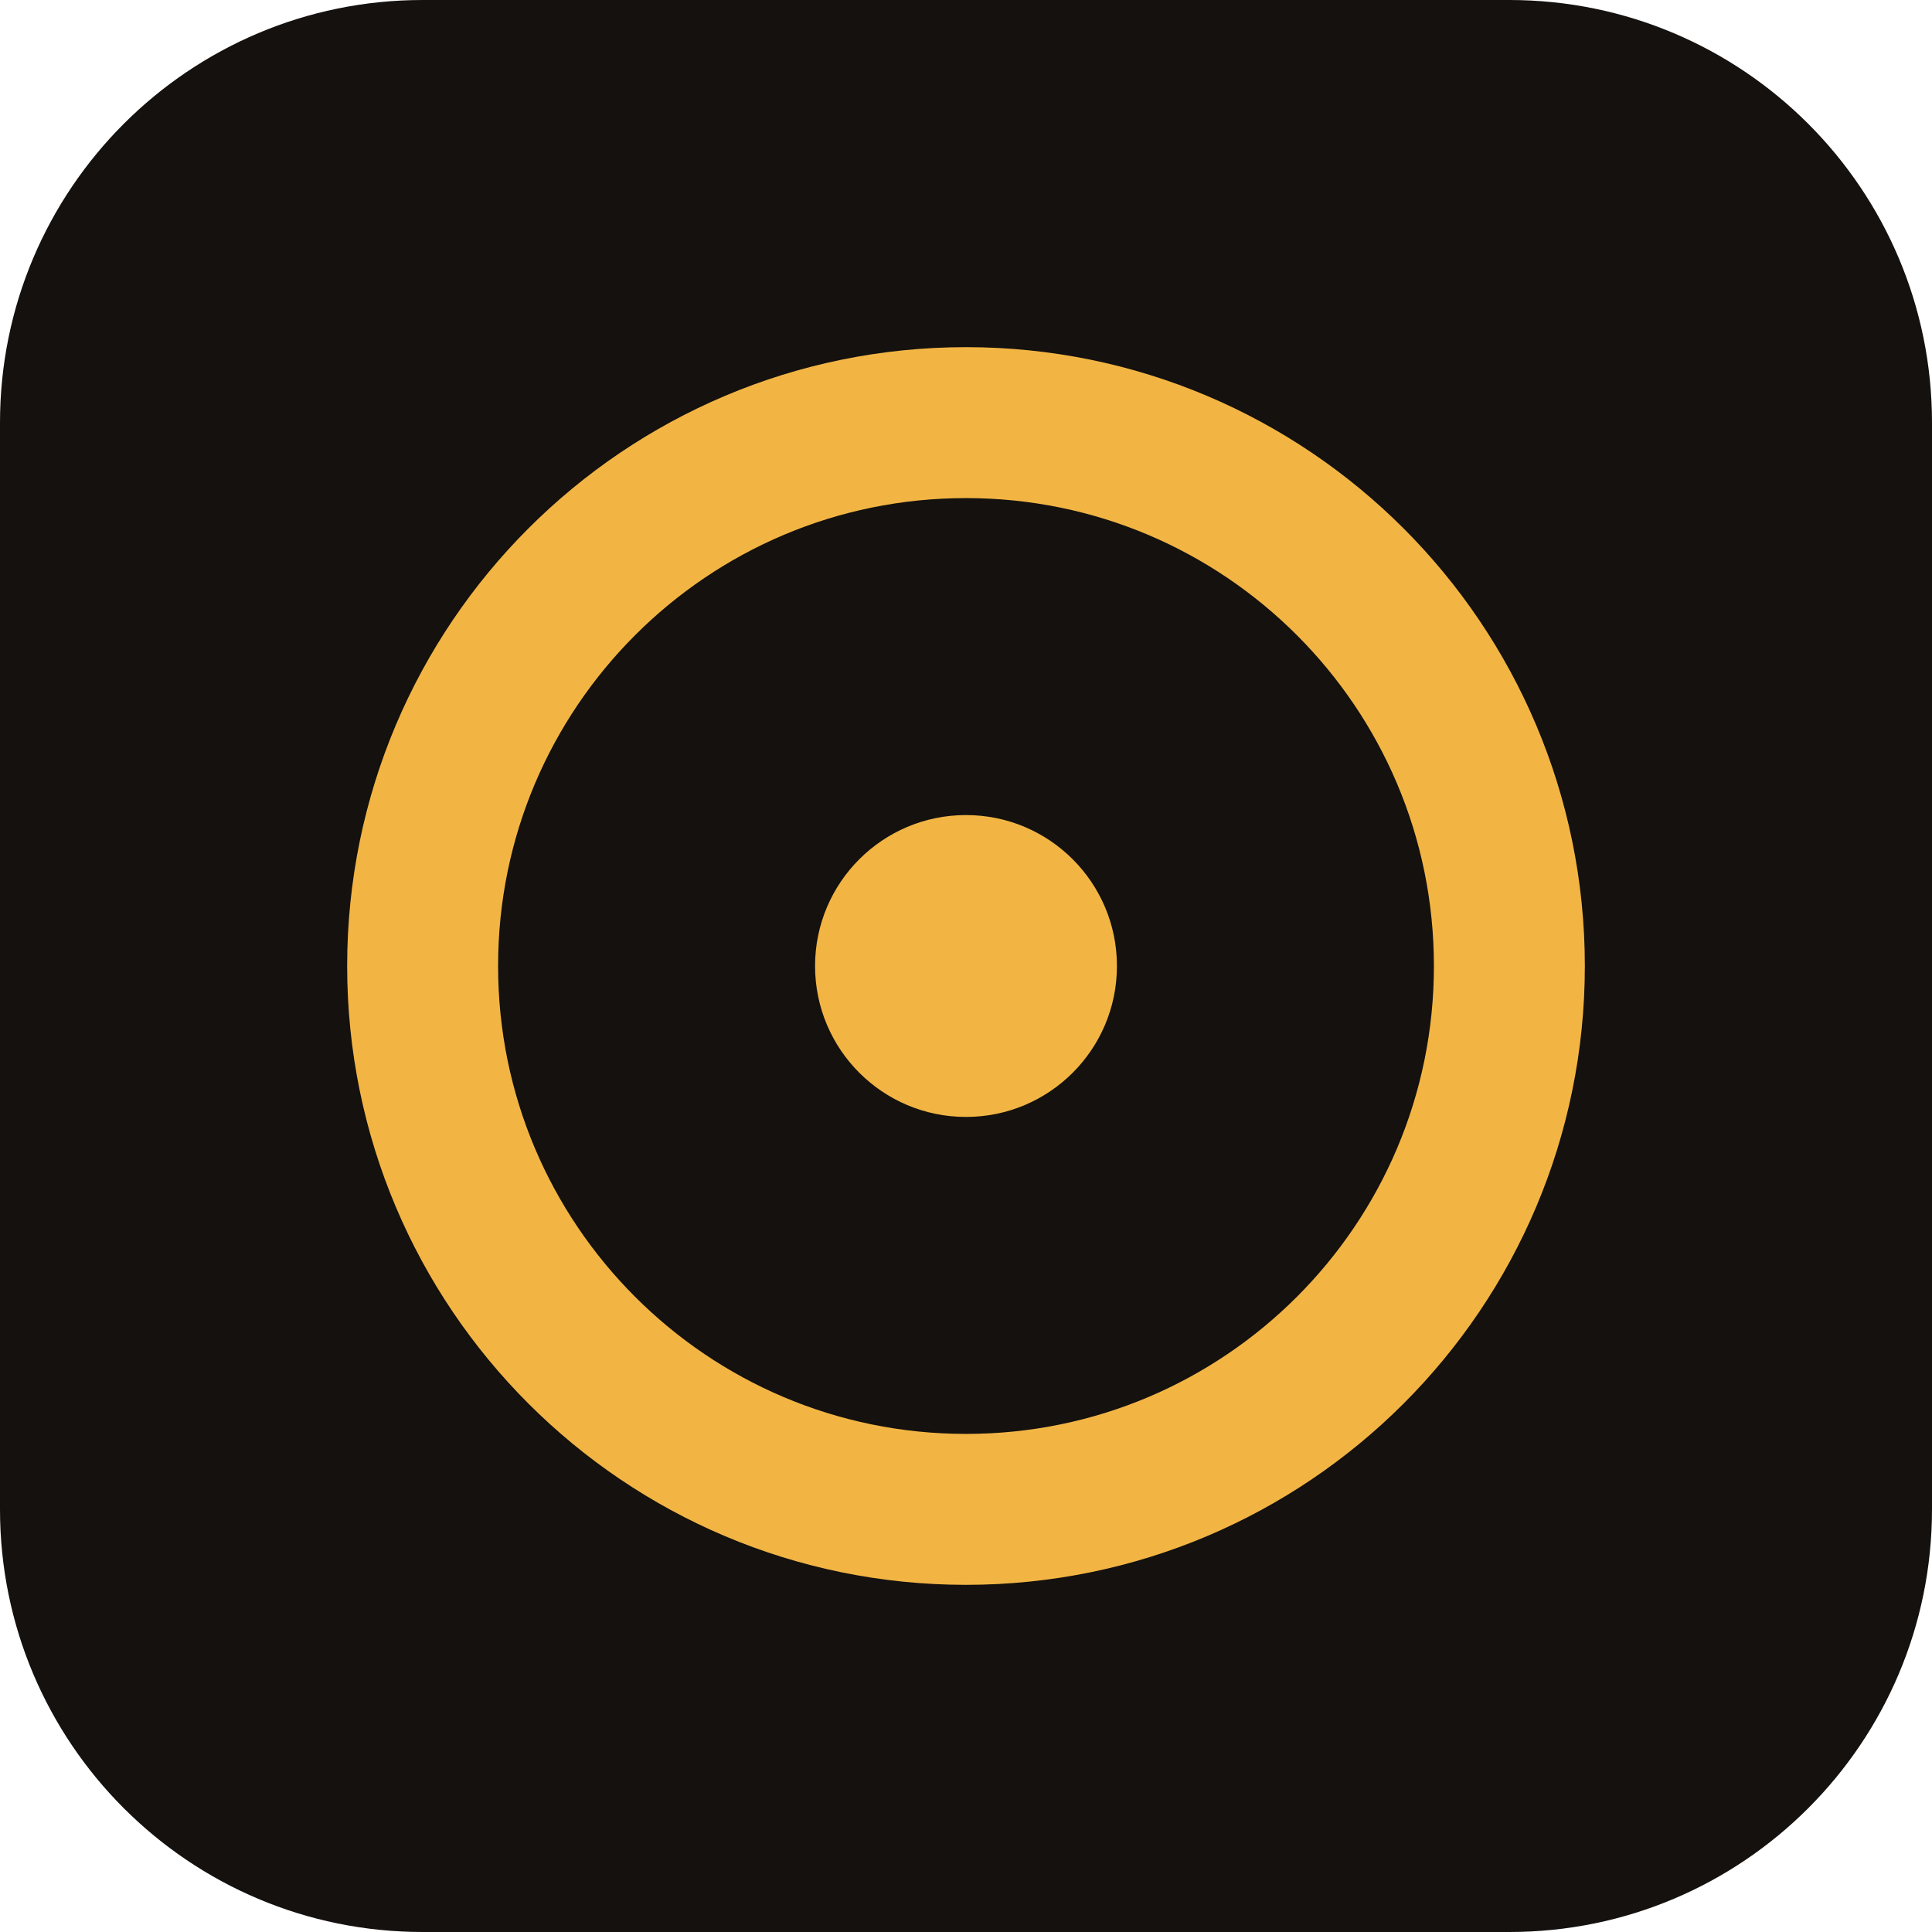
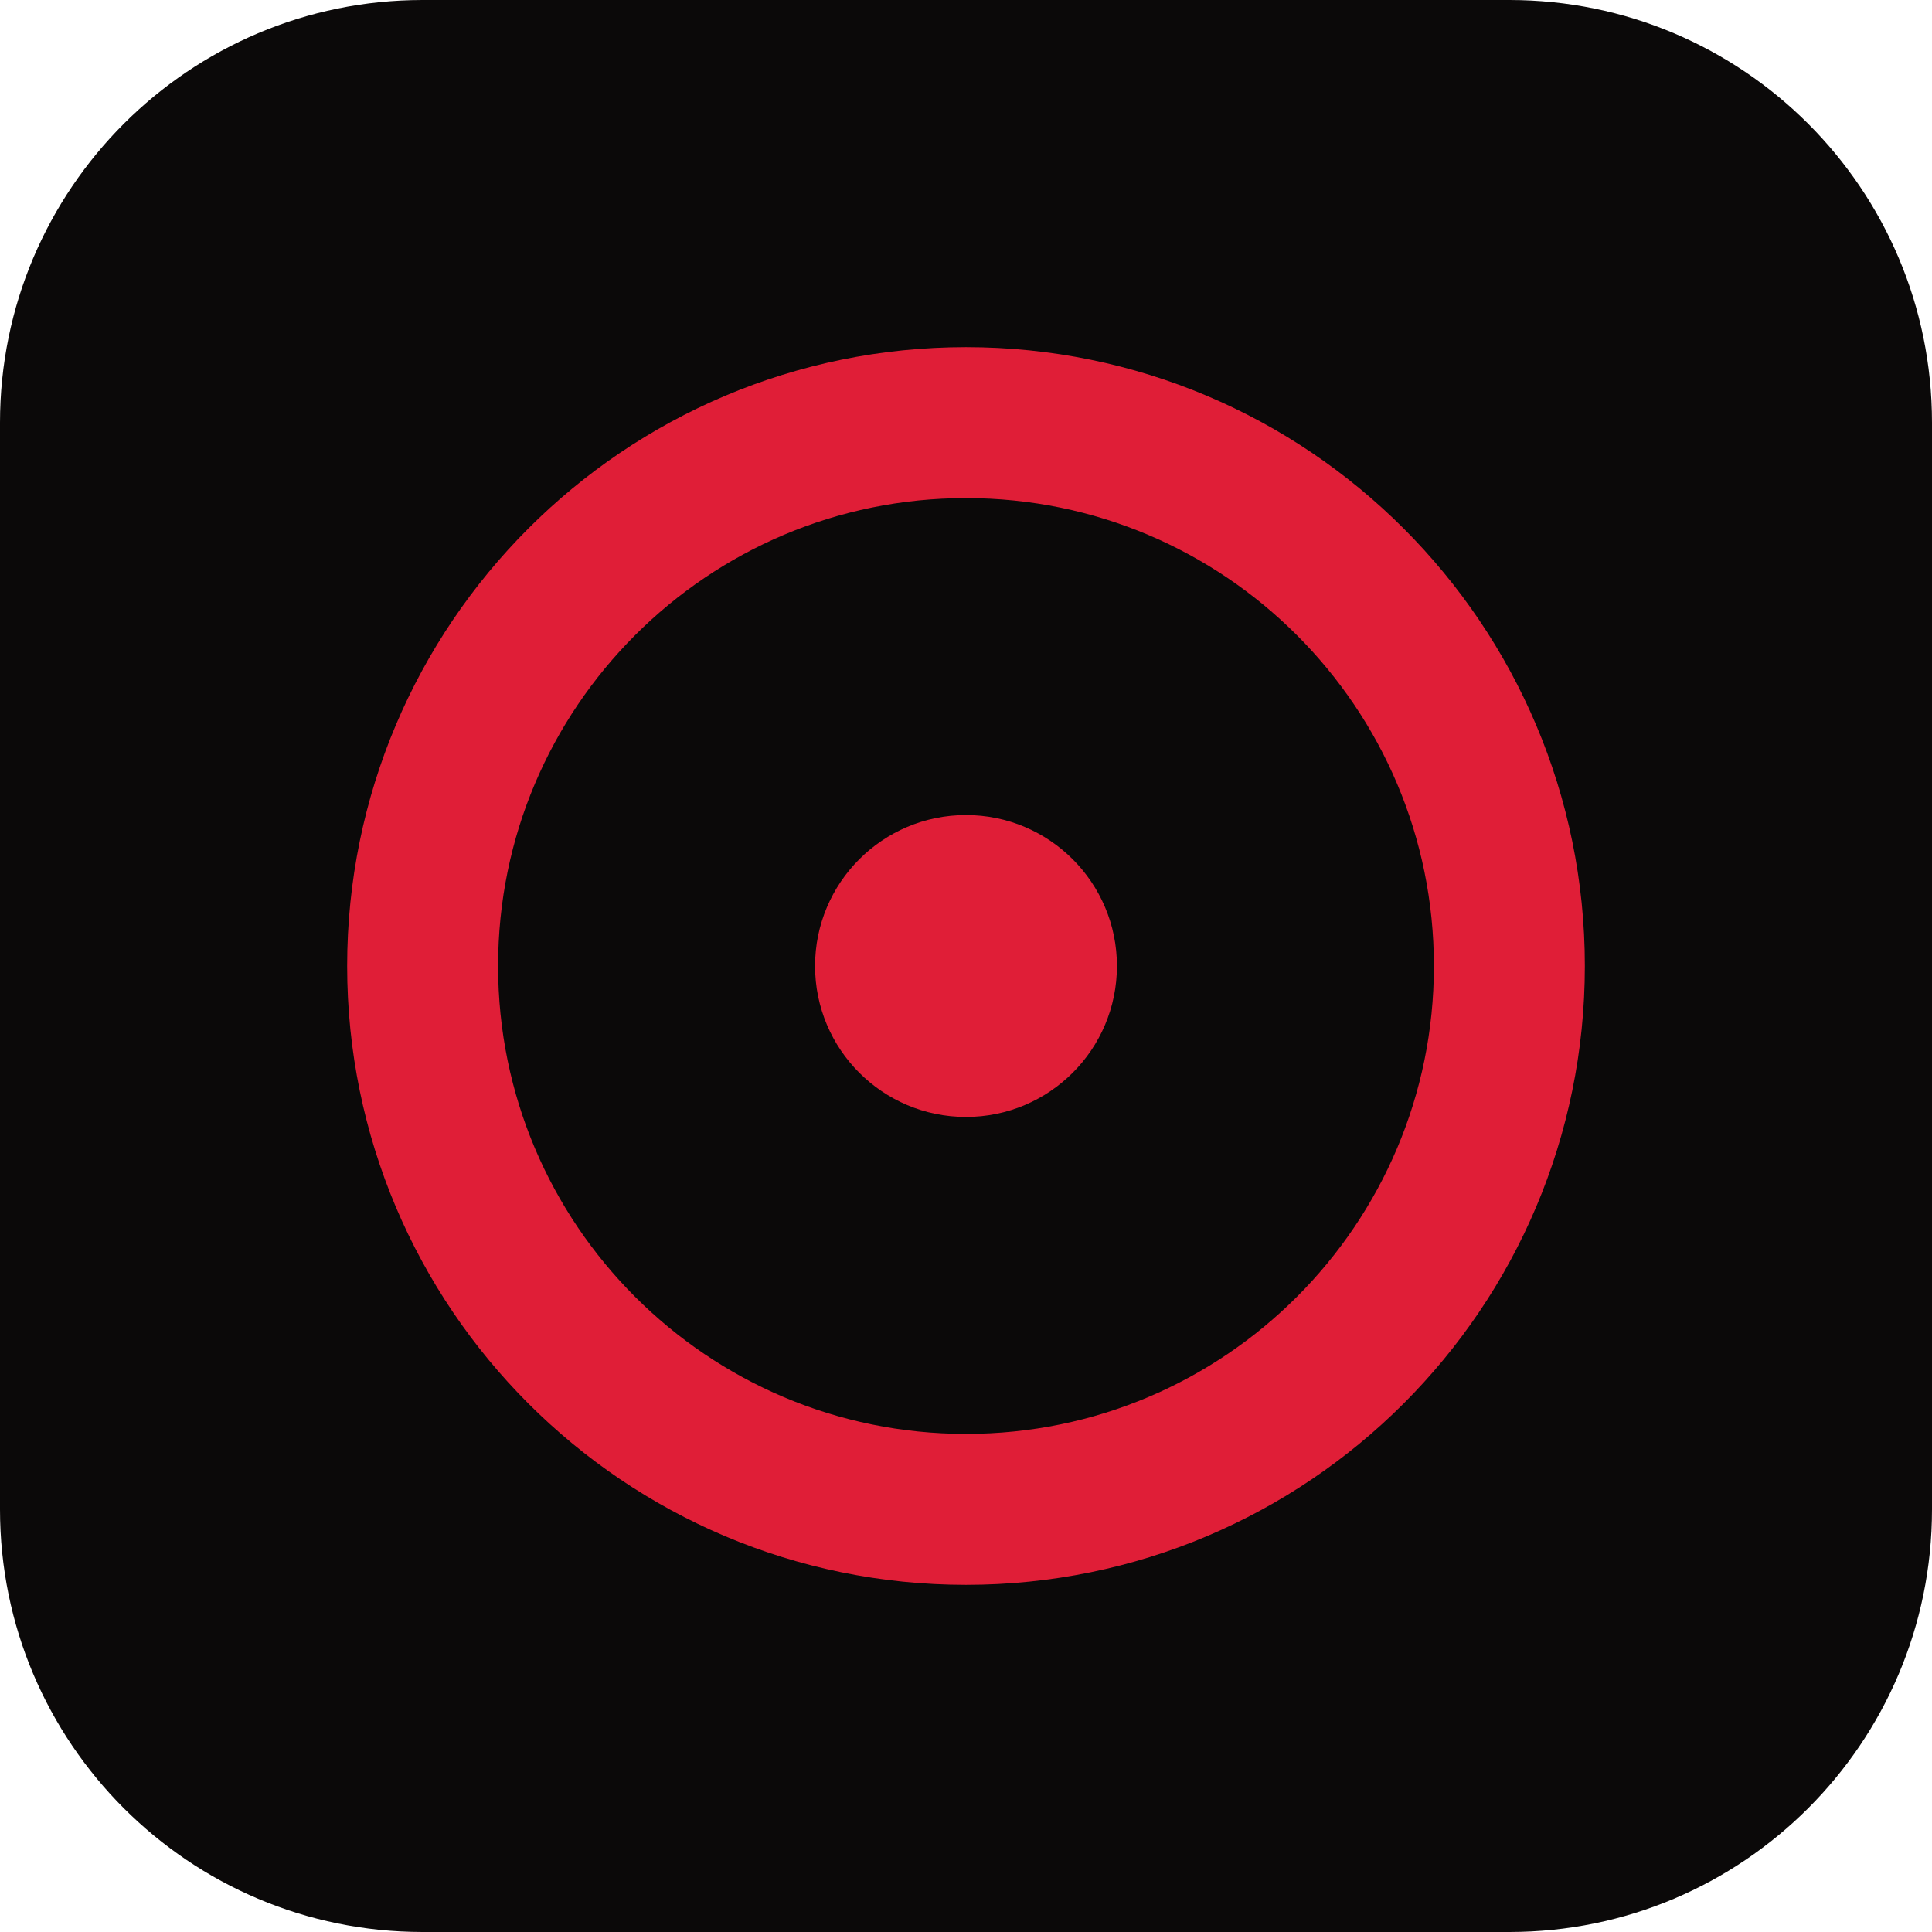
<svg xmlns="http://www.w3.org/2000/svg" viewBox="0 0 32 32">
-   <rect width="32" height="32" rx="7" fill="#14110f" />
-   <circle cx="16" cy="16" r="9" fill="none" stroke="#f2b544" stroke-width="2.5" />
-   <circle cx="16" cy="16" r="2.5" fill="#f2b544" />
+   <rect width="32" height="32" rx="7" fill="#0b0909" />
+   <circle cx="16" cy="16" r="9" fill="none" stroke="#e01e37" stroke-width="2.5" />
+   <circle cx="16" cy="16" r="2.5" fill="#e01e37" />
</svg>
